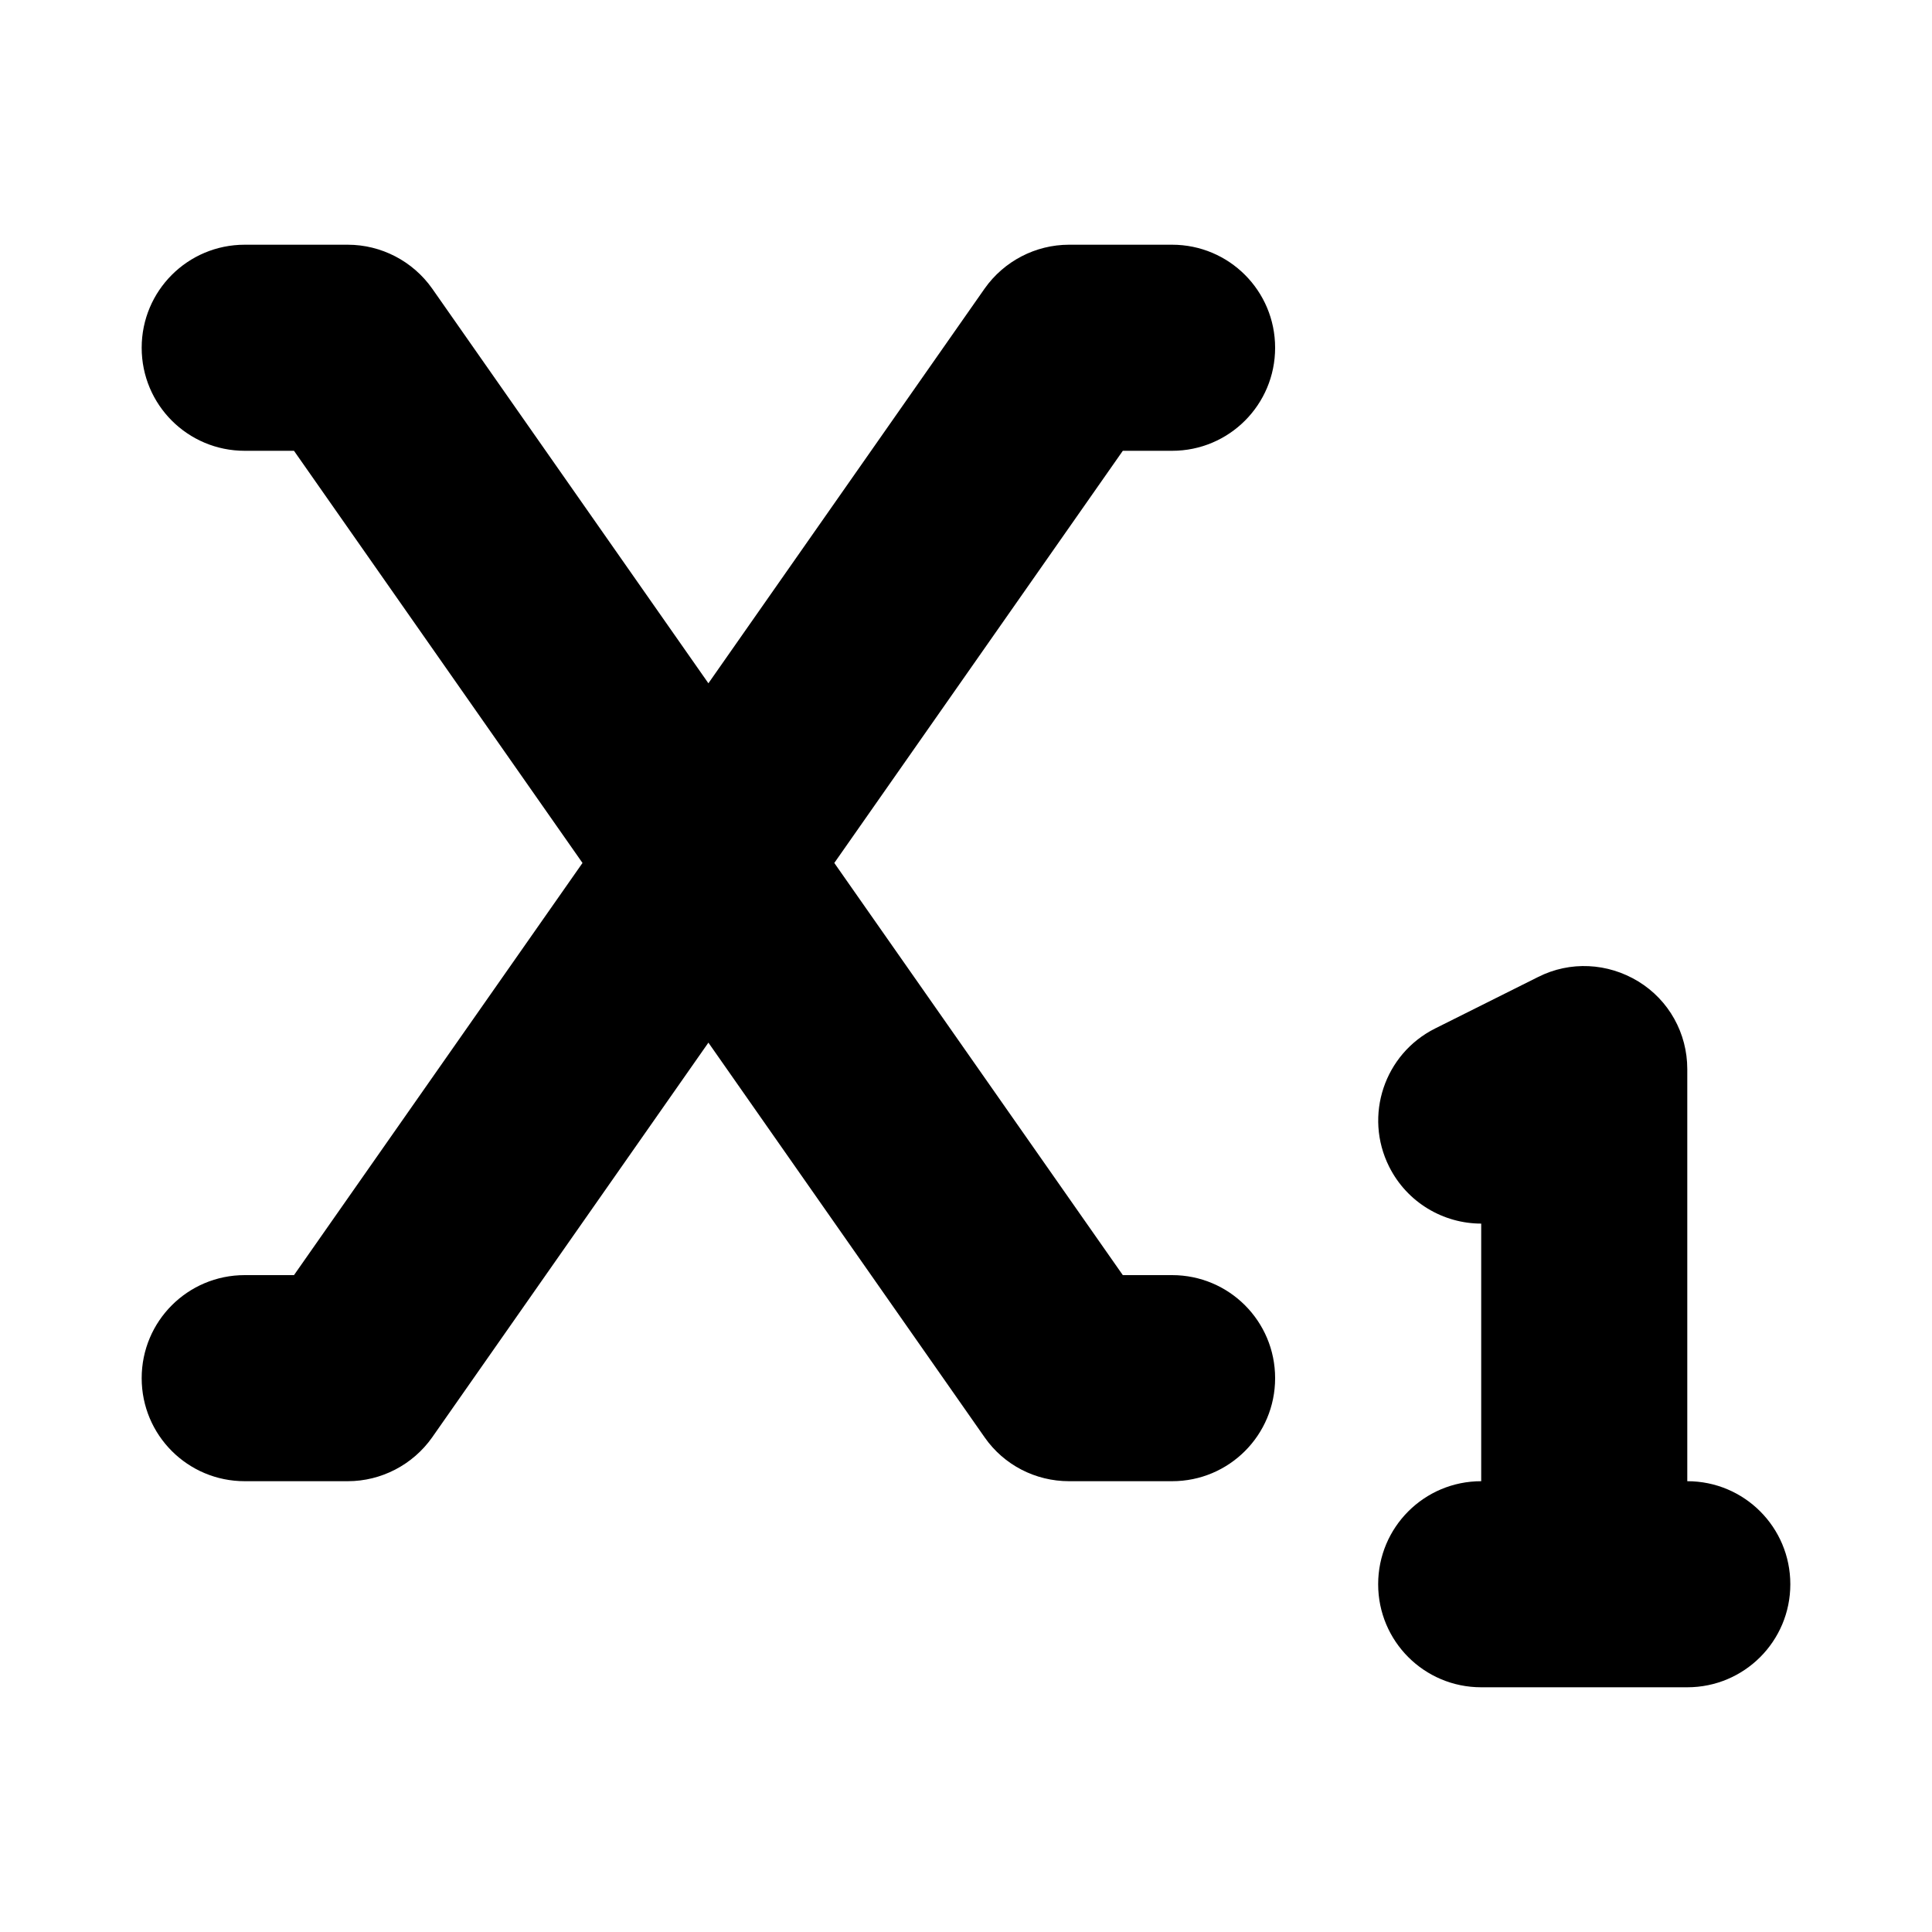
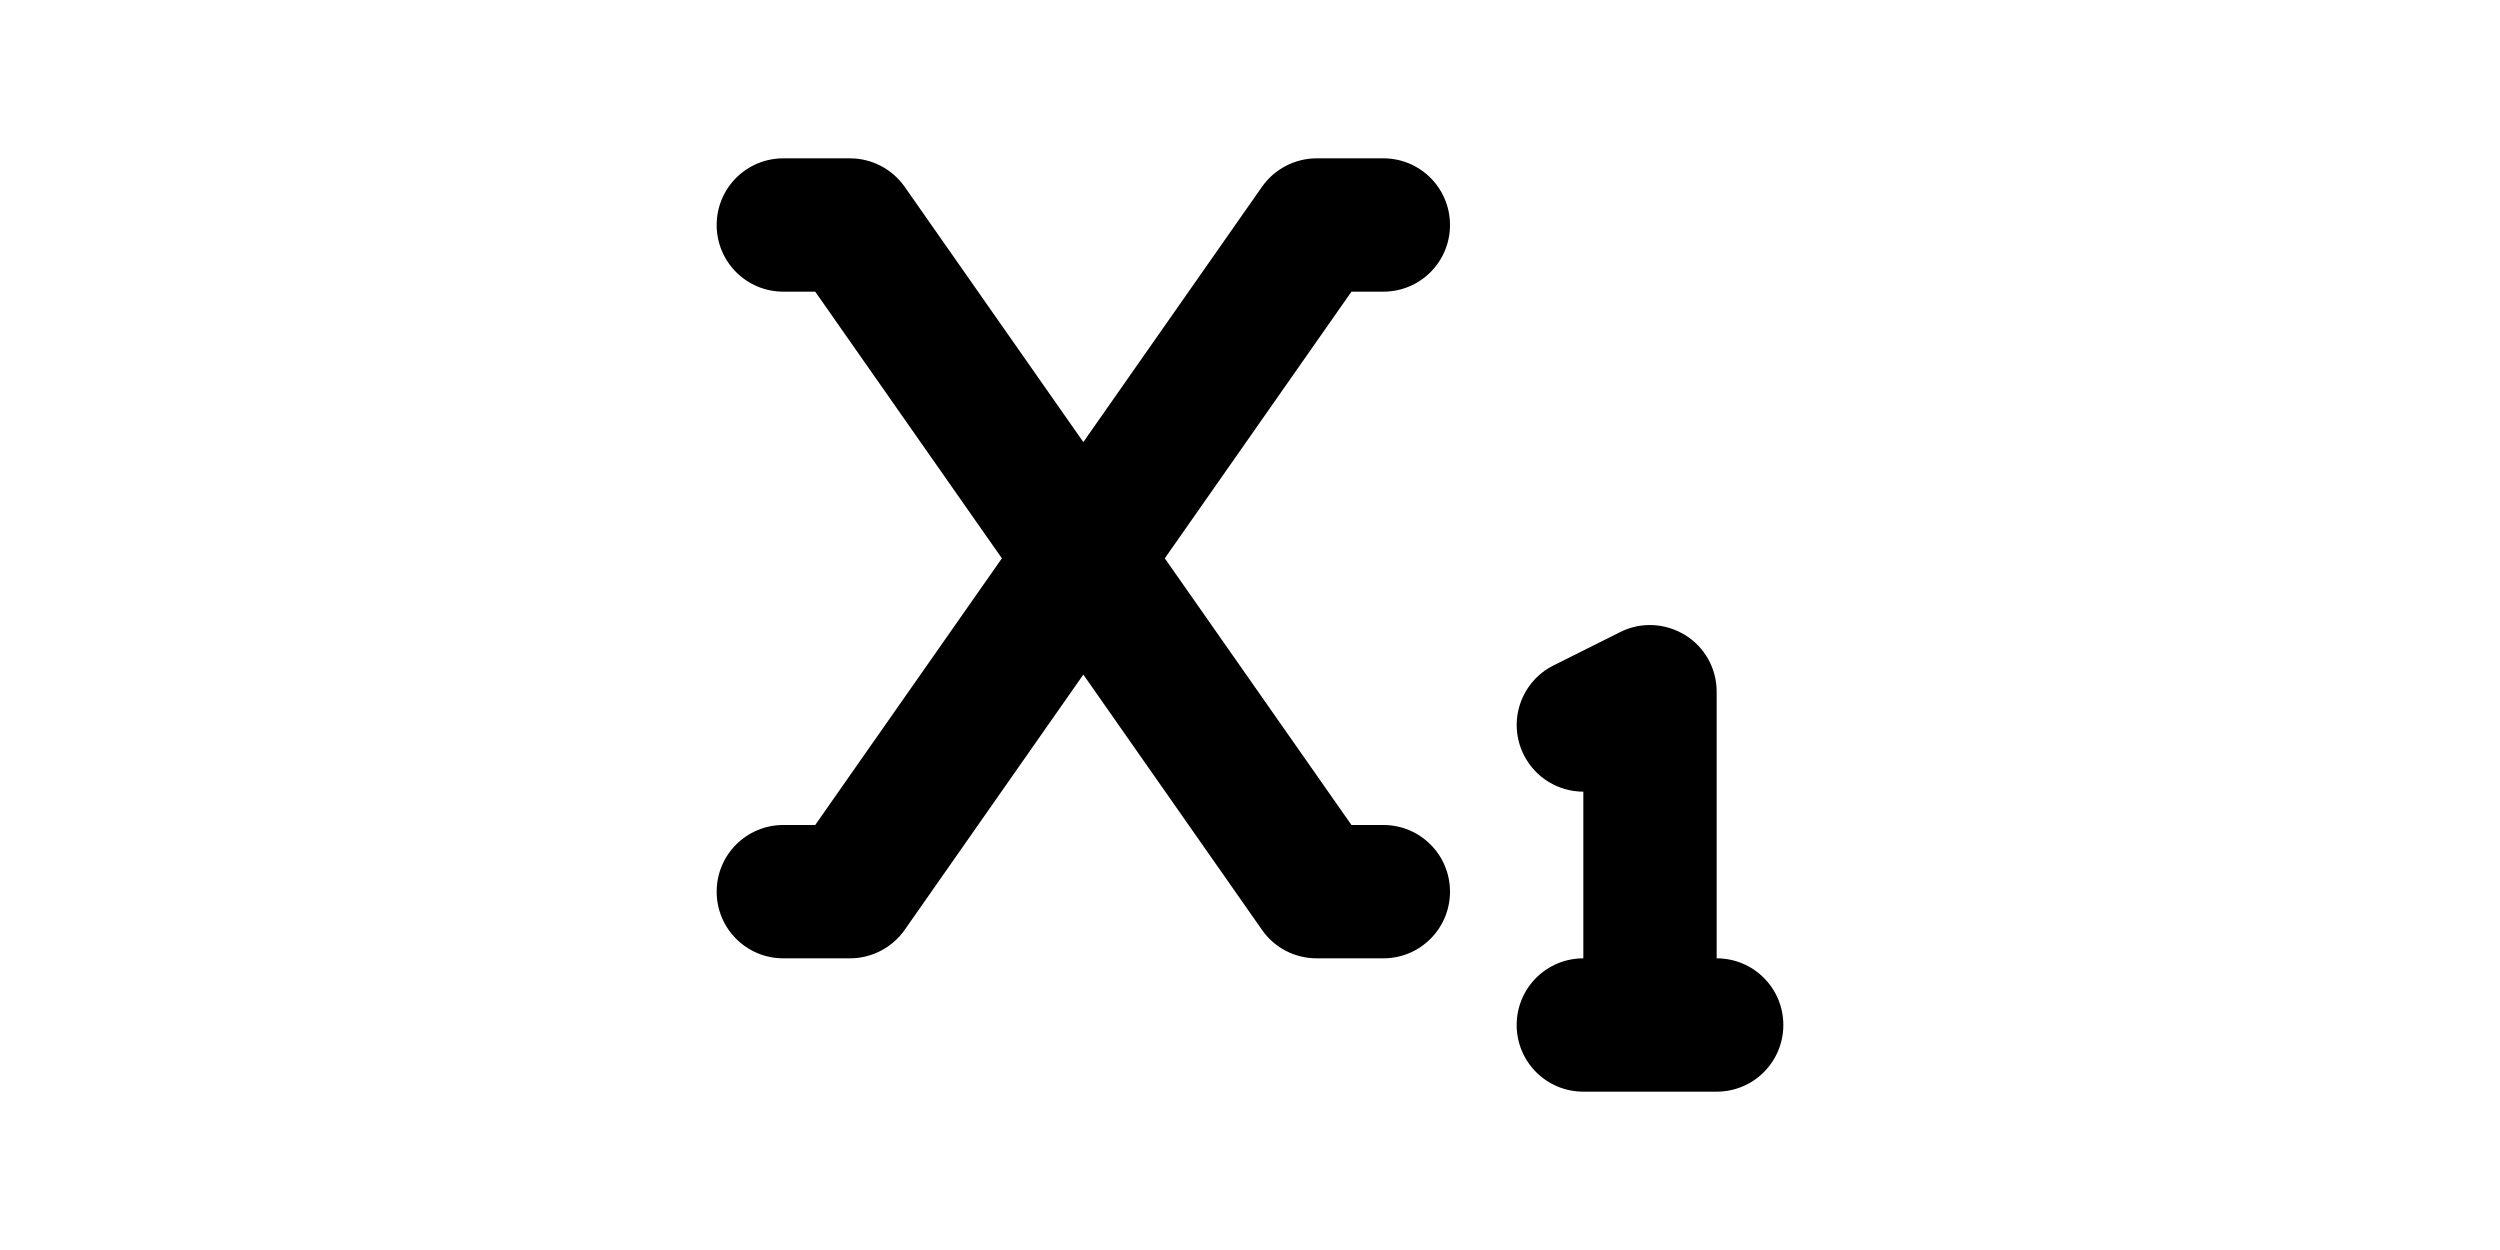
- <svg xmlns="http://www.w3.org/2000/svg" version="1.1" id="Layer_1" x="0px" y="0px" viewBox="0 0 600 600" style="enable-background:new 0 0 600 600;" xml:space="preserve">
-   <path d="M76,76c-17.7,0-32,14.3-32,32s14.3,32,32,32h15.3l89.6,128L91.3,396H76c-17.7,0-32,14.3-32,32s14.3,32,32,32h32  c10.4,0,20.2-5.1,26.2-13.6L220,323.8l85.8,122.6c6,8.6,15.8,13.6,26.2,13.6h32c17.7,0,32-14.3,32-32s-14.3-32-32-32h-15.3  l-89.6-128l89.6-128H364c17.7,0,32-14.3,32-32s-14.3-32-32-32h-32c-10.4,0-20.2,5.1-26.2,13.6L220,212.2L134.2,89.6  c-6-8.5-15.8-13.6-26.2-13.6H76z M524,332c0-11.1-5.7-21.4-15.2-27.2s-21.2-6.4-31.1-1.4l-32,16c-15.8,7.9-22.2,27.1-14.3,42.9  C437,373.5,448.3,380,460,380v80c-17.7,0-32,14.3-32,32s14.3,32,32,32h32h32c17.7,0,32-14.3,32-32s-14.3-32-32-32V332z" />
+ <svg xmlns="http://www.w3.org/2000/svg" version="1.1" id="Layer_1" x="0px" y="0px" viewBox="0 0 1200 600" style="enable-background:new 0 0 1200 600;" xml:space="preserve">
+   <path d="M376,76c-17.7,0-32,14.3-32,32s14.3,32,32,32h15.3l89.6,128l-89.6,128H376c-17.7,0-32,14.3-32,32s14.3,32,32,32h32  c10.4,0,20.2-5.1,26.2-13.6L520,323.8l85.8,122.6c6,8.6,15.8,13.6,26.2,13.6h32c17.7,0,32-14.3,32-32s-14.3-32-32-32h-15.3  l-89.6-128l89.6-128H664c17.7,0,32-14.3,32-32s-14.3-32-32-32h-32c-10.4,0-20.2,5.1-26.2,13.6L520,212.2L434.2,89.6  c-6-8.5-15.8-13.6-26.2-13.6H376z M824,332c0-11.1-5.7-21.4-15.2-27.2s-21.2-6.4-31.1-1.4l-32,16c-15.8,7.9-22.2,27.1-14.3,42.9  C737,373.5,748.3,380,760,380v80c-17.7,0-32,14.3-32,32s14.3,32,32,32h32h32c17.7,0,32-14.3,32-32s-14.3-32-32-32V332z" />
</svg>
